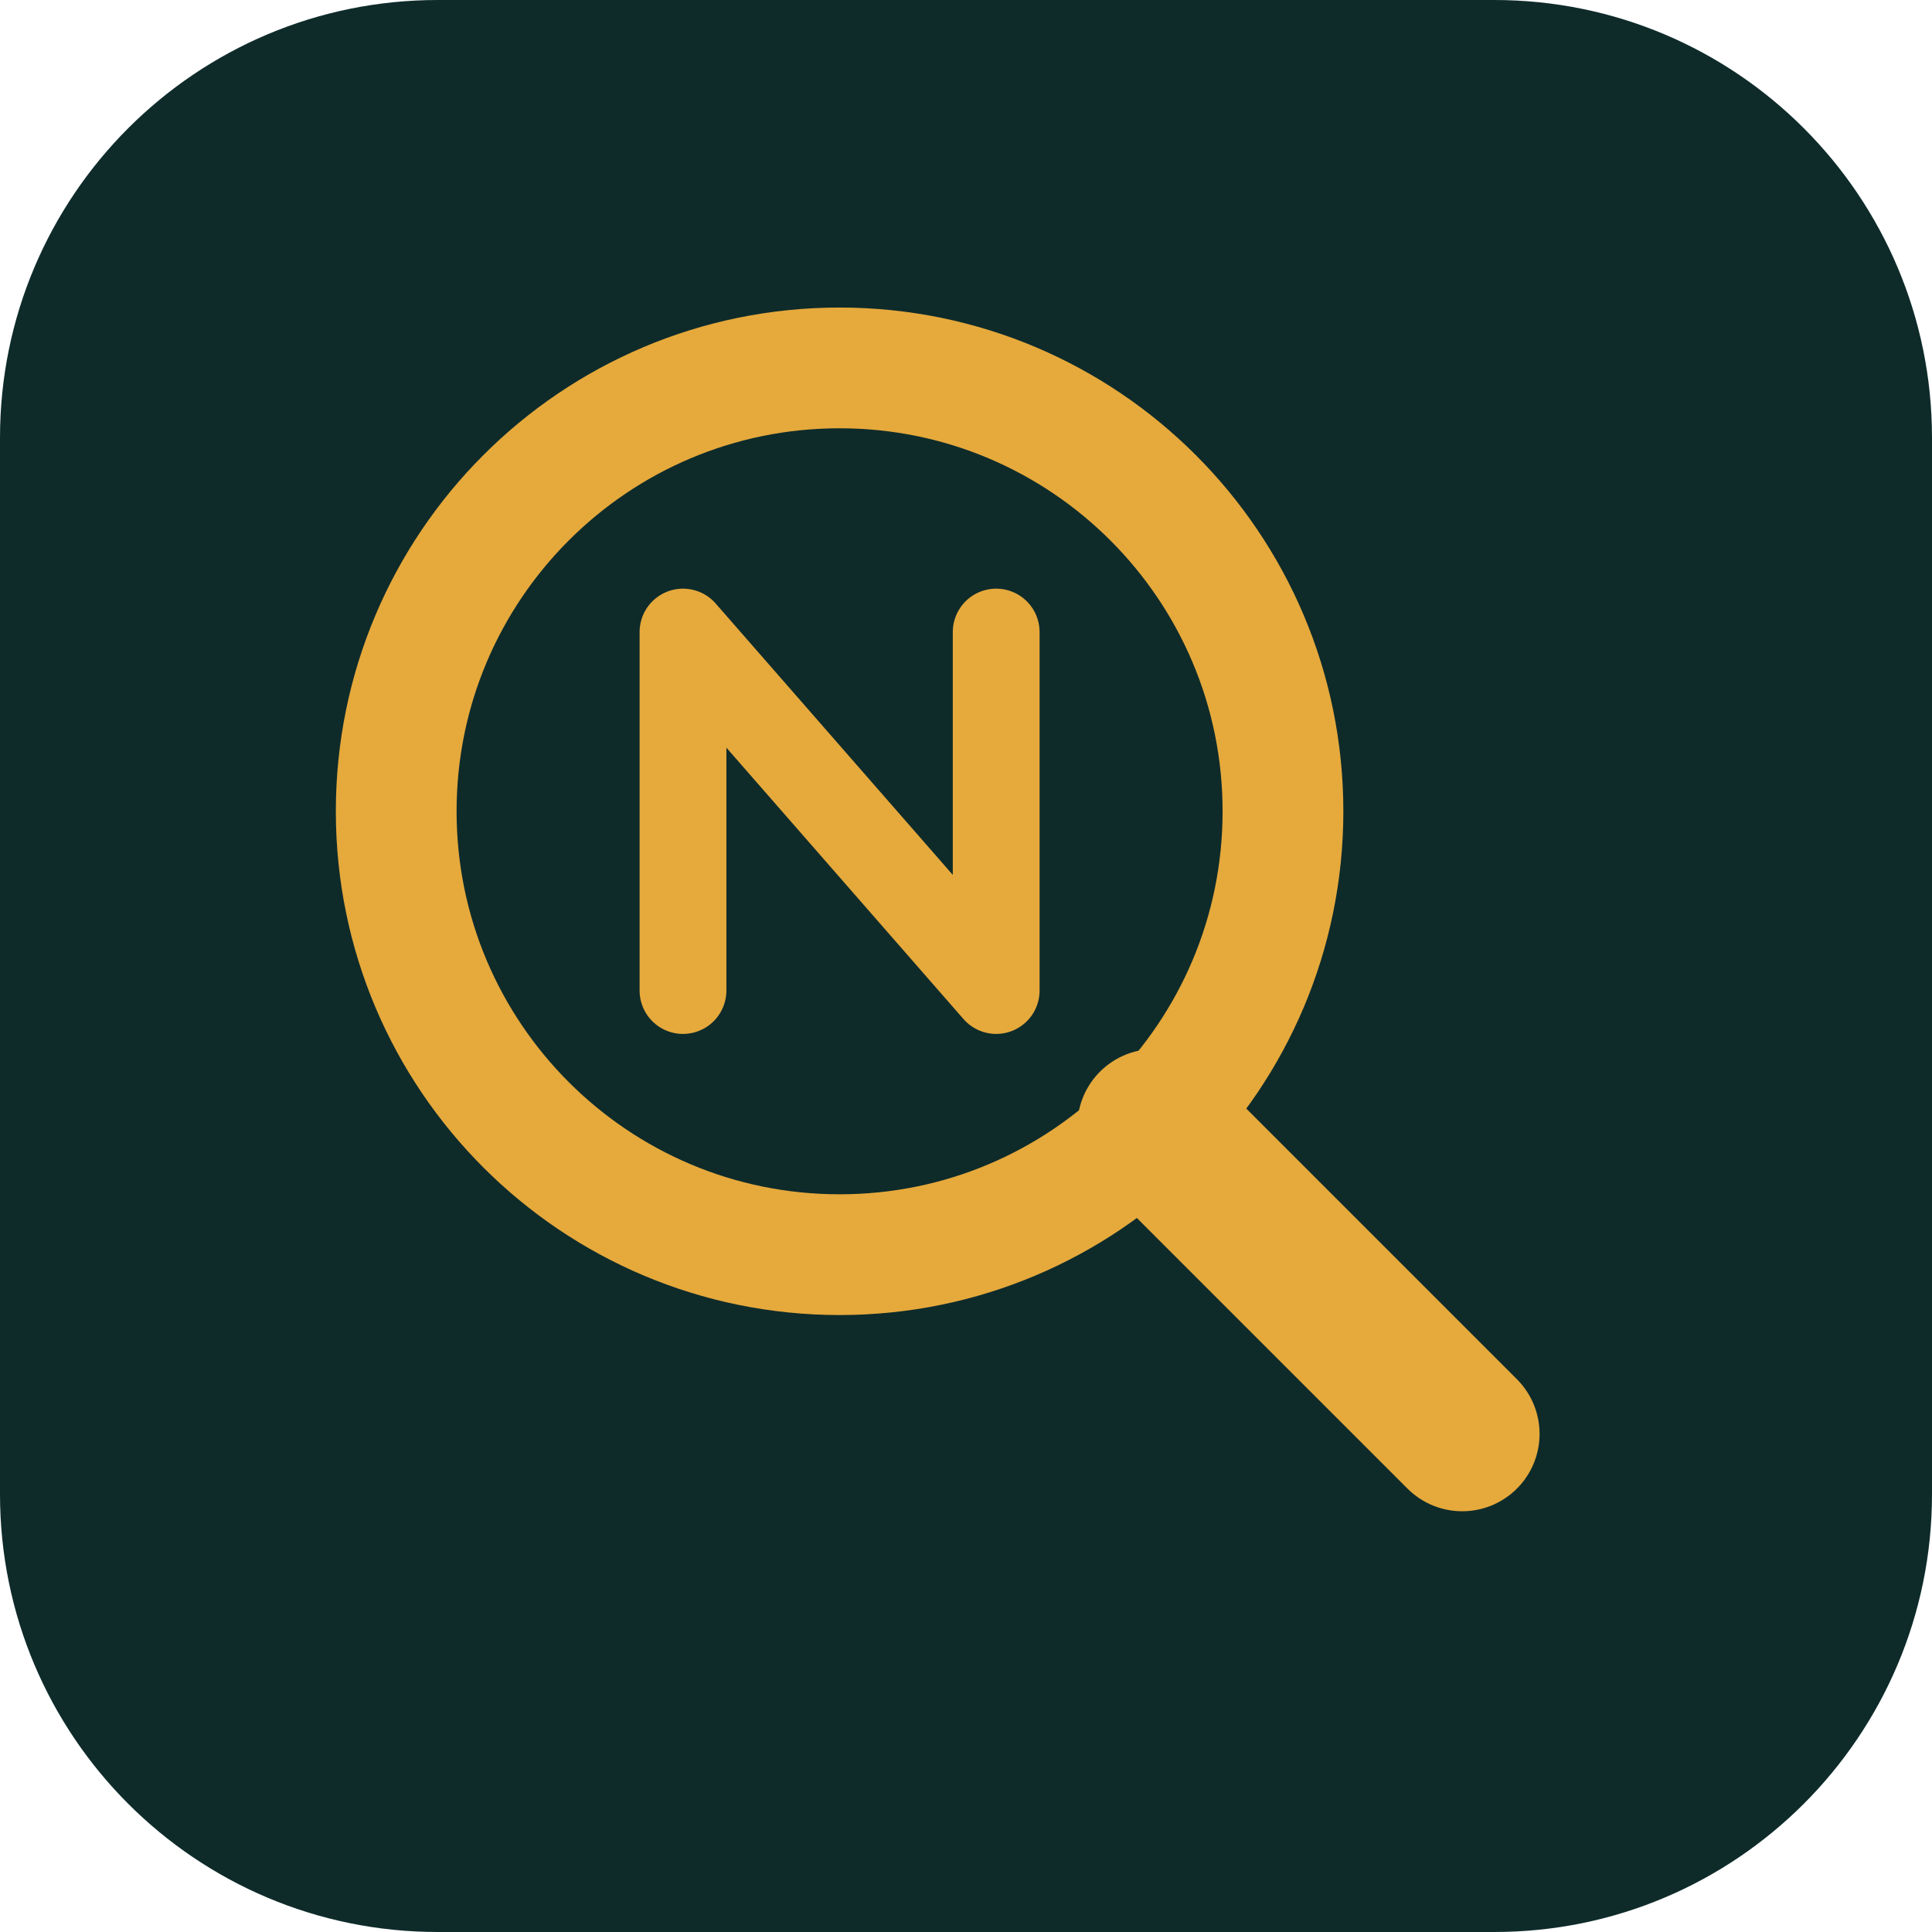
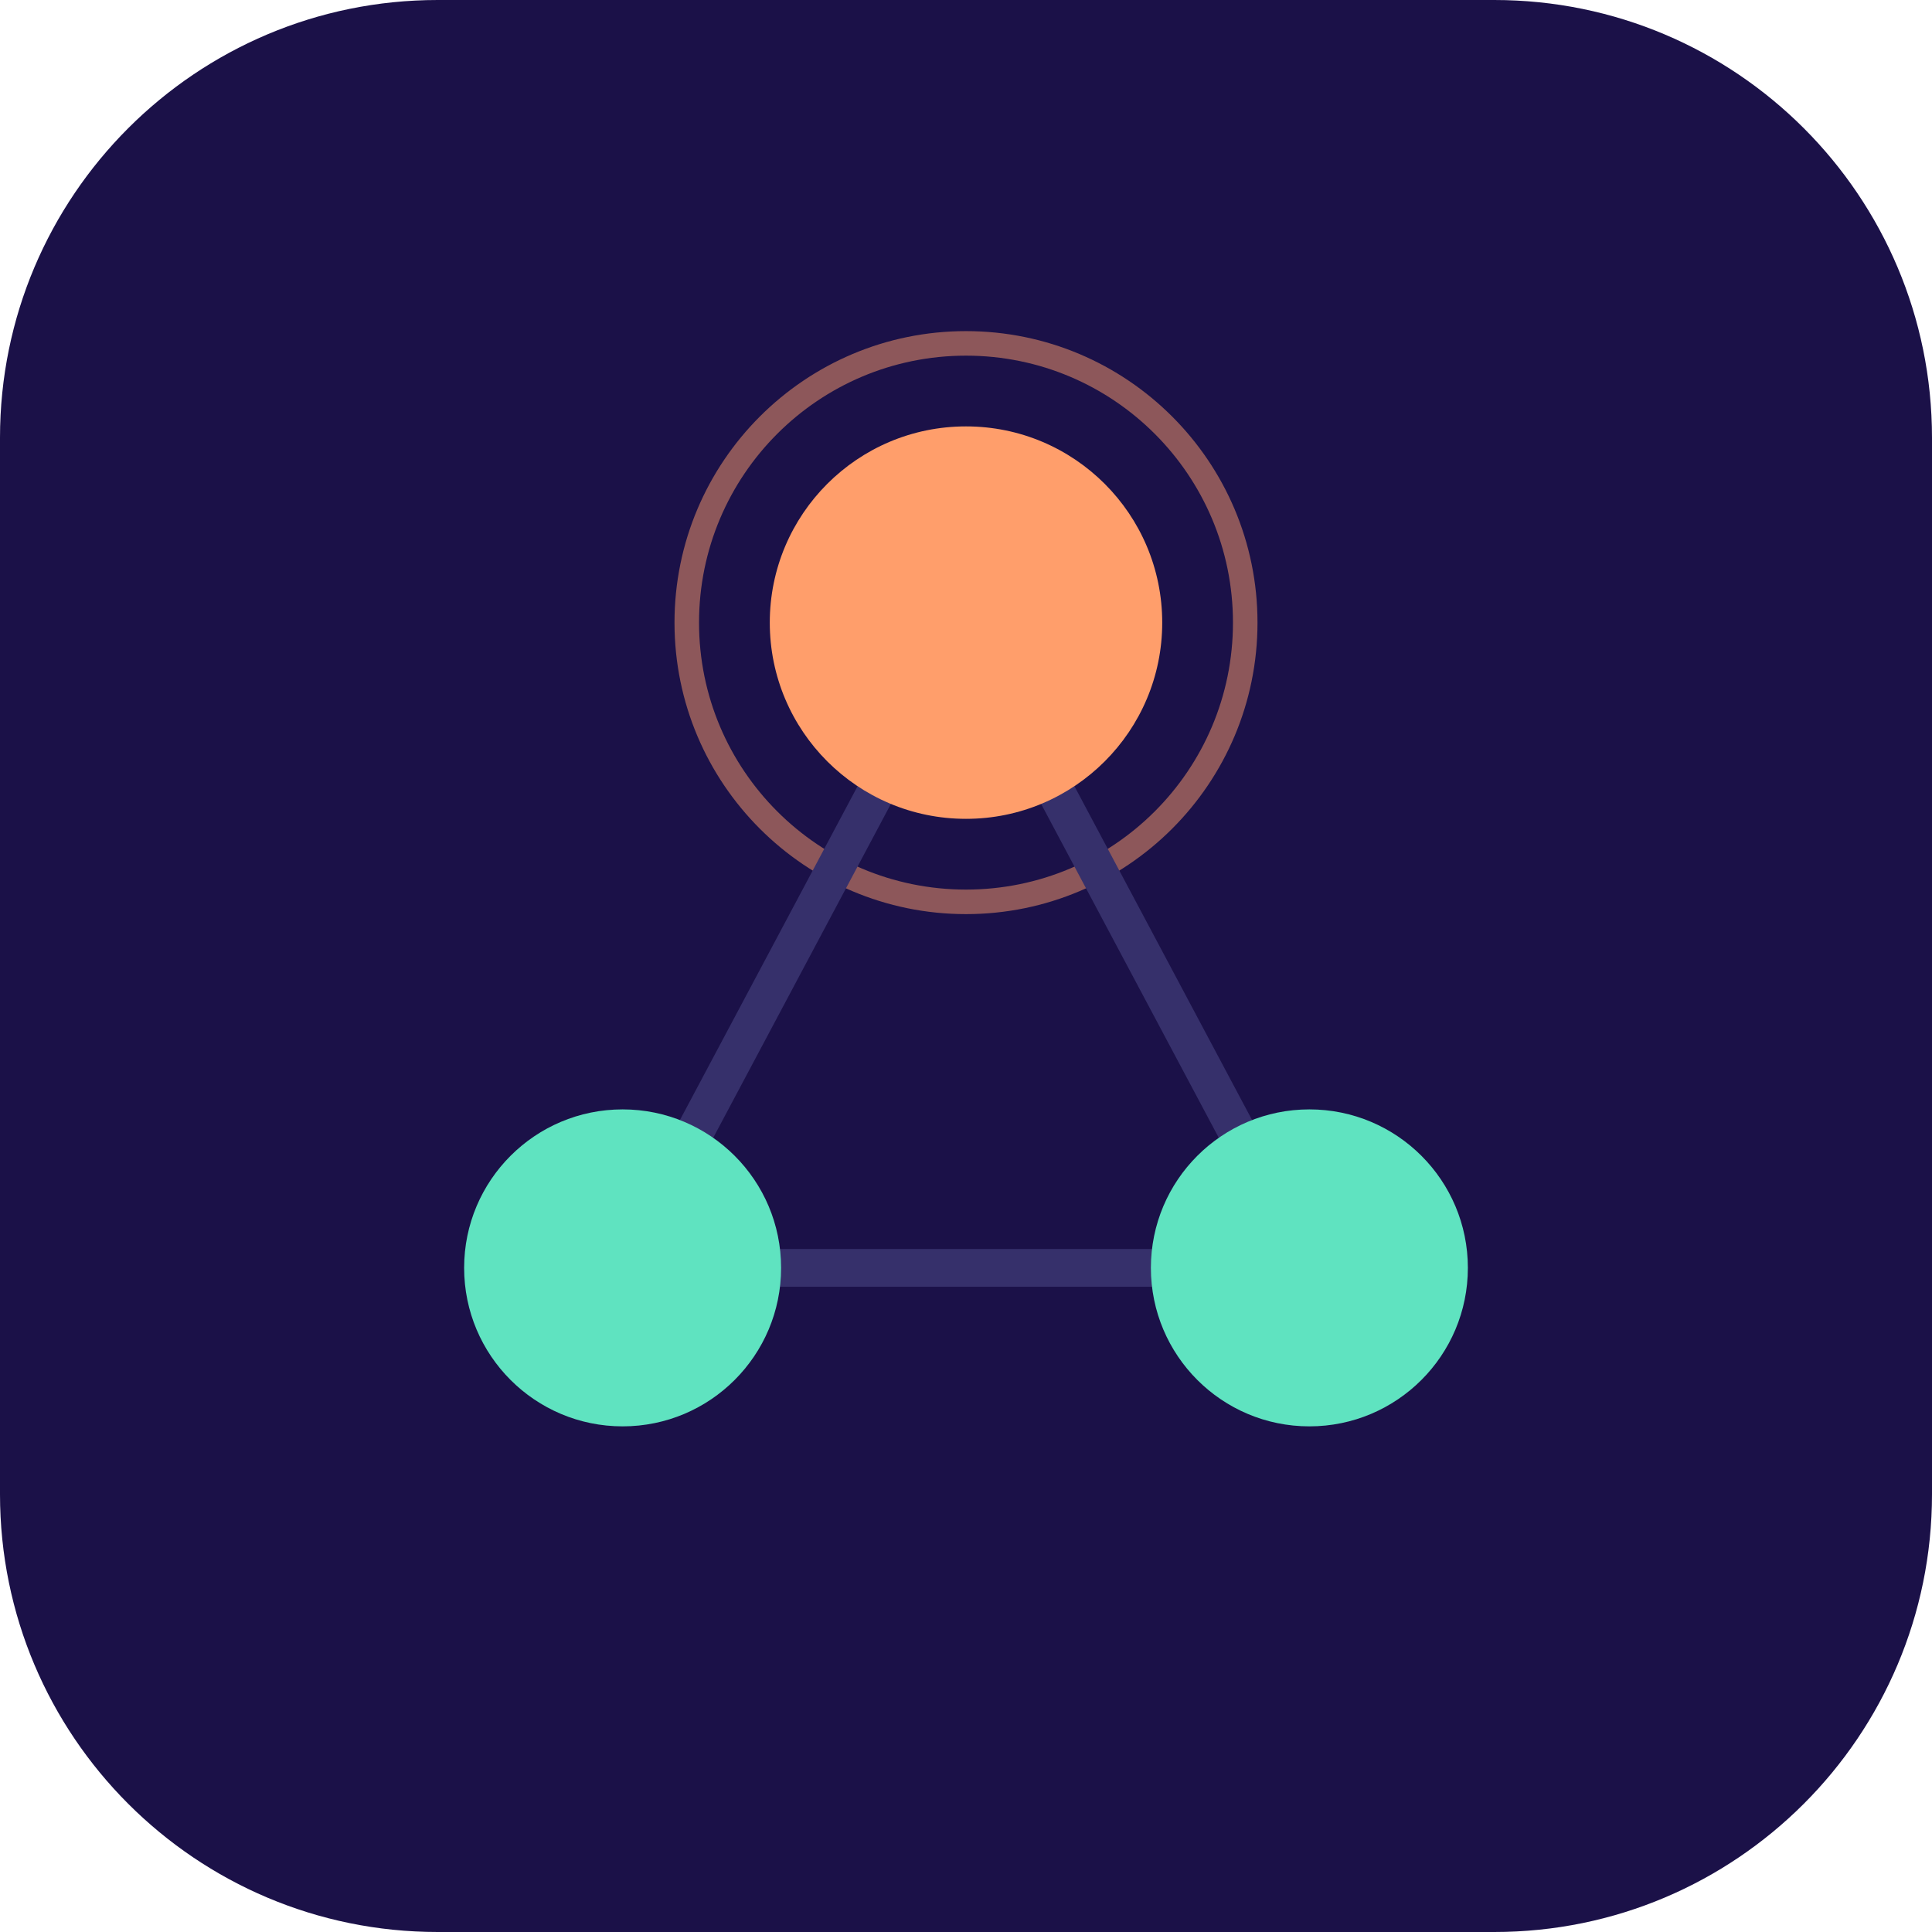
- <svg xmlns="http://www.w3.org/2000/svg" viewBox="0 0 1024 1024" role="img" aria-label="Narc">
-   <rect width="1024" height="1024" rx="232" fill="#0E2B2A" />
-   <circle cx="445" cy="430" r="235" fill="none" stroke="#E6A93C" stroke-width="64" />
-   <polyline points="362,525 362,335 528,525 528,335" fill="none" stroke="#E6A93C" stroke-width="46" stroke-linecap="round" stroke-linejoin="round" />
-   <line x1="612" y1="597" x2="775" y2="760" stroke="#E6A93C" stroke-width="82" stroke-linecap="round" />
+ <svg xmlns="http://www.w3.org/2000/svg" viewBox="0 0 1024 1024" width="1024" height="1024">
+   <rect width="1024" height="1024" rx="232" fill="#1B1148" />
+   <circle cx="512" cy="330" r="148" fill="none" stroke="#FF9E6B" stroke-width="13" opacity="0.5" />
+   <g stroke="#36306B" stroke-width="20" stroke-linecap="round" opacity="1">
+     <path d="M330,672 L694,672" />
+     <path d="M330,672 L512,330" />
+     <path d="M694,672 L512,330" />
+   </g>
+   <circle cx="330" cy="672" r="84" fill="#5FE3C0" />
+   <circle cx="694" cy="672" r="84" fill="#5FE3C0" />
+   <circle cx="512" cy="330" r="104" fill="#FF9E6B" />
</svg>
